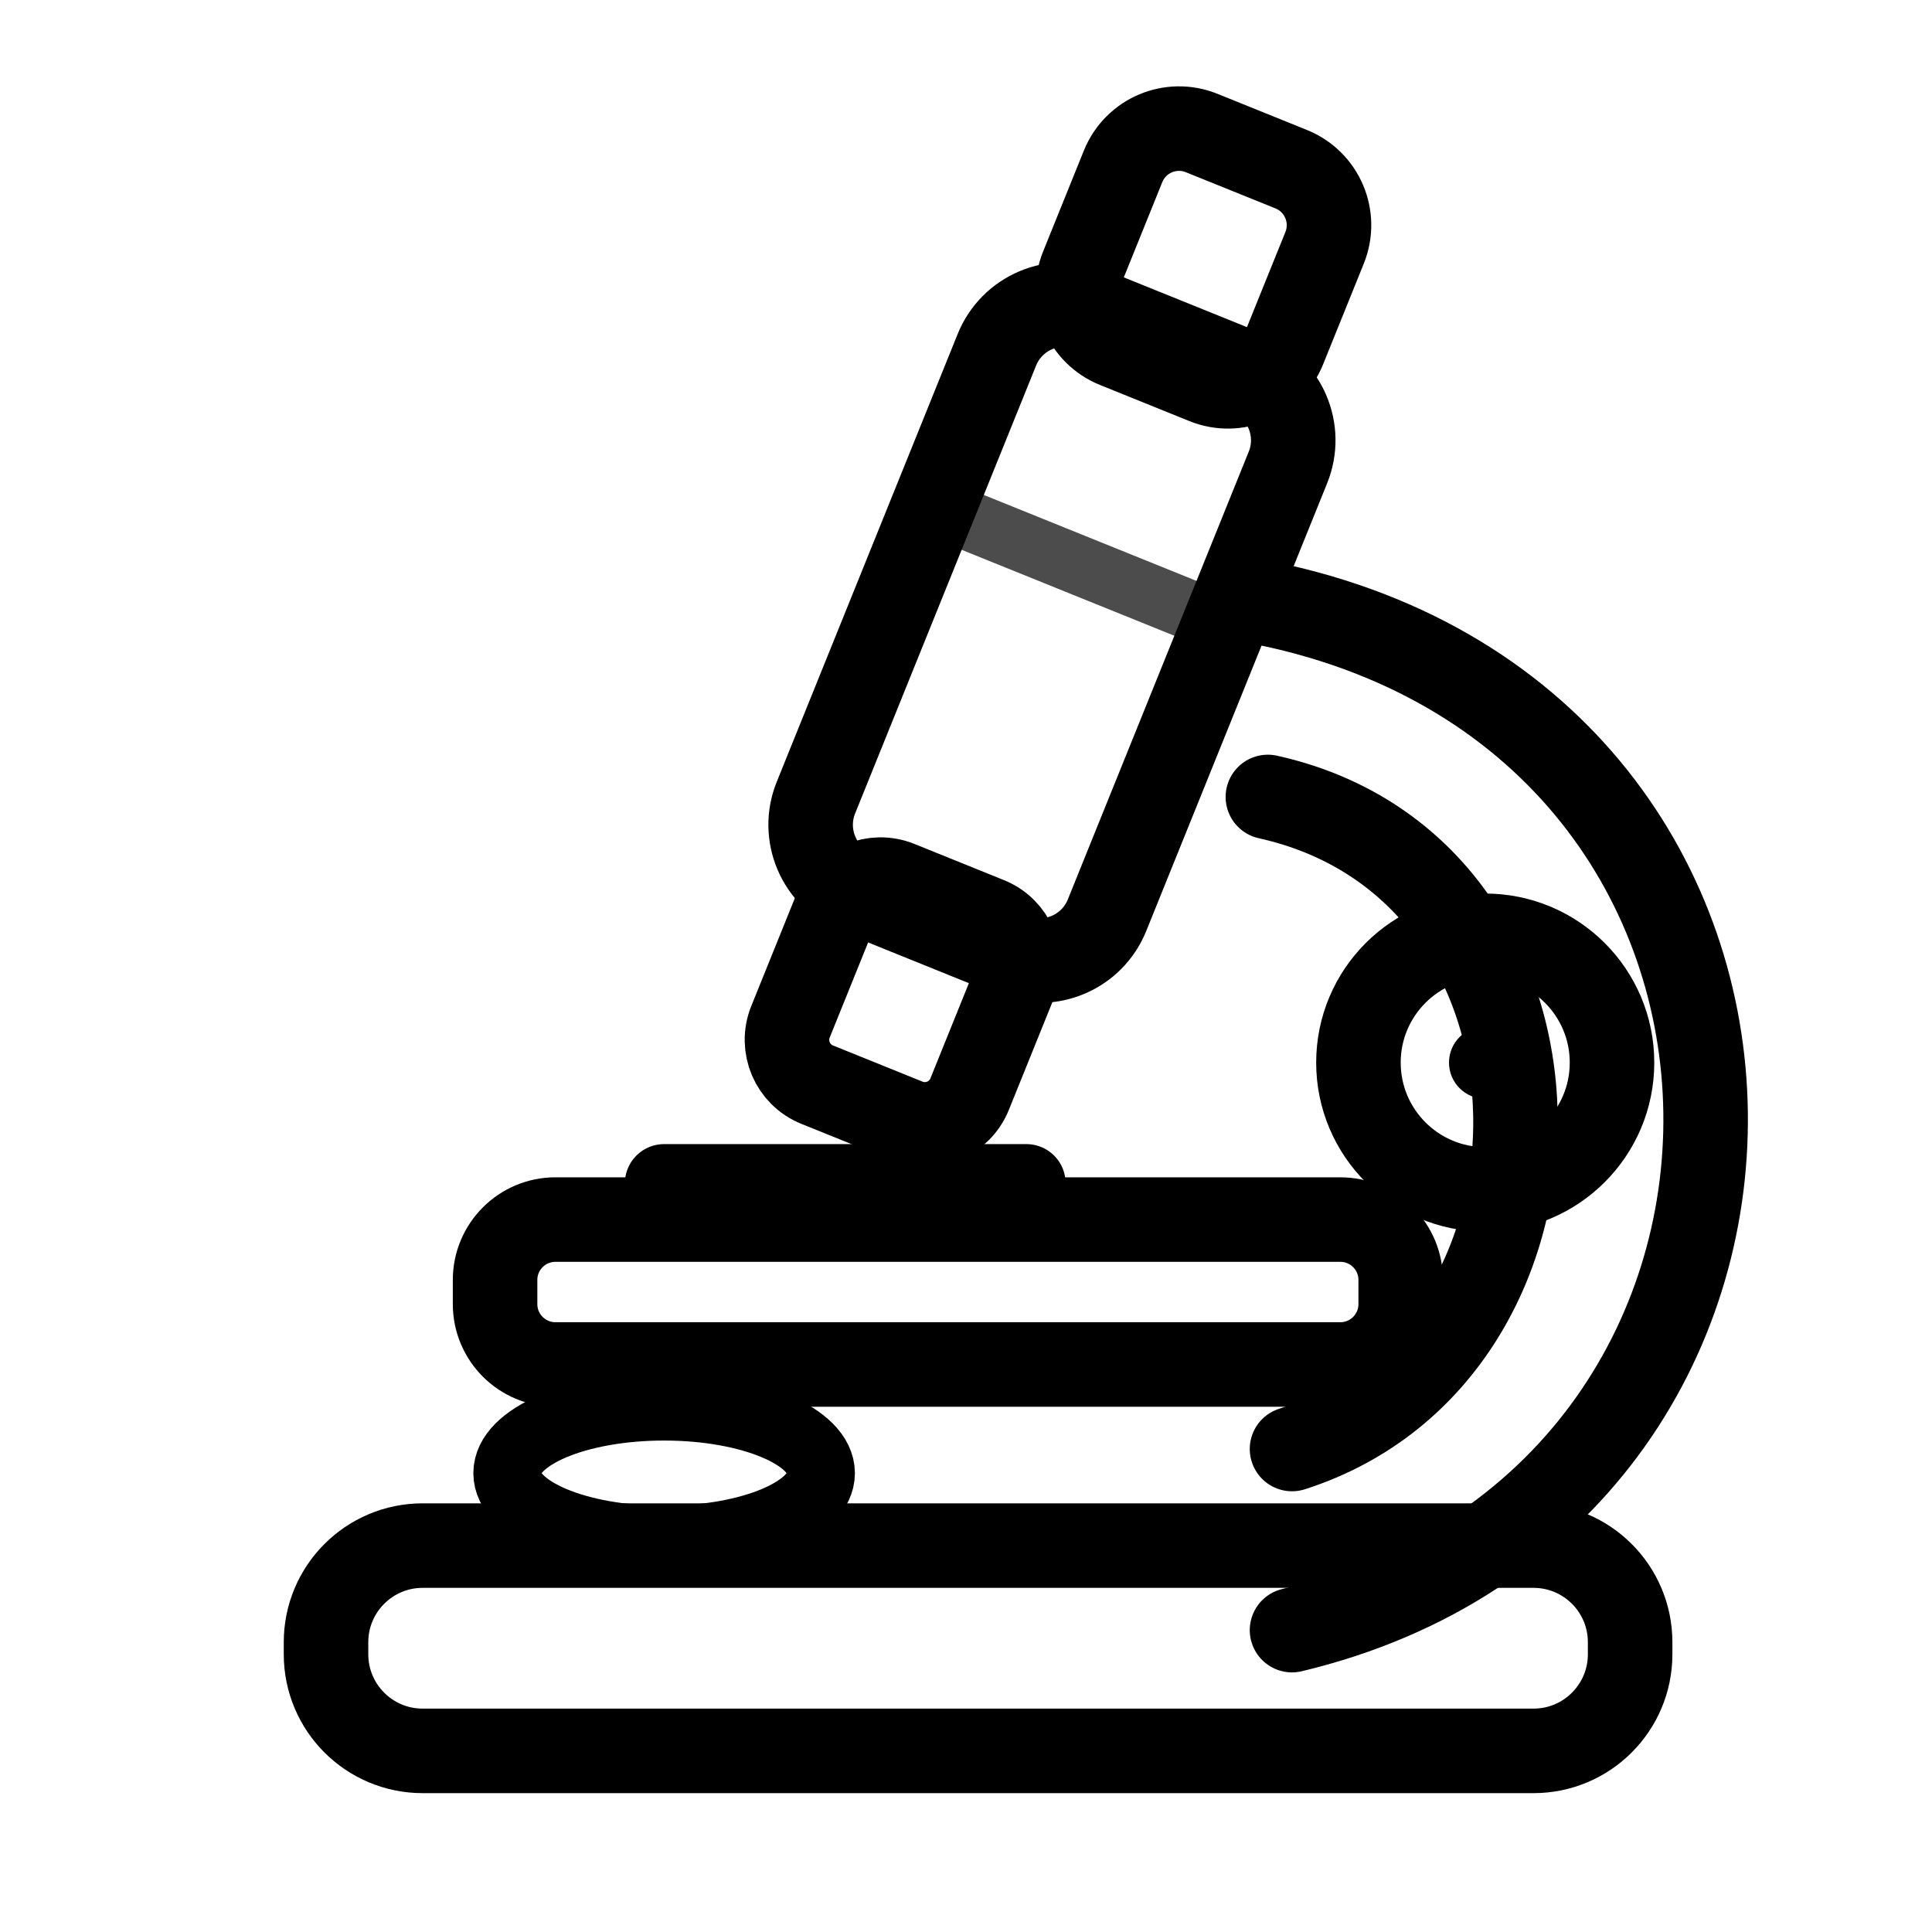
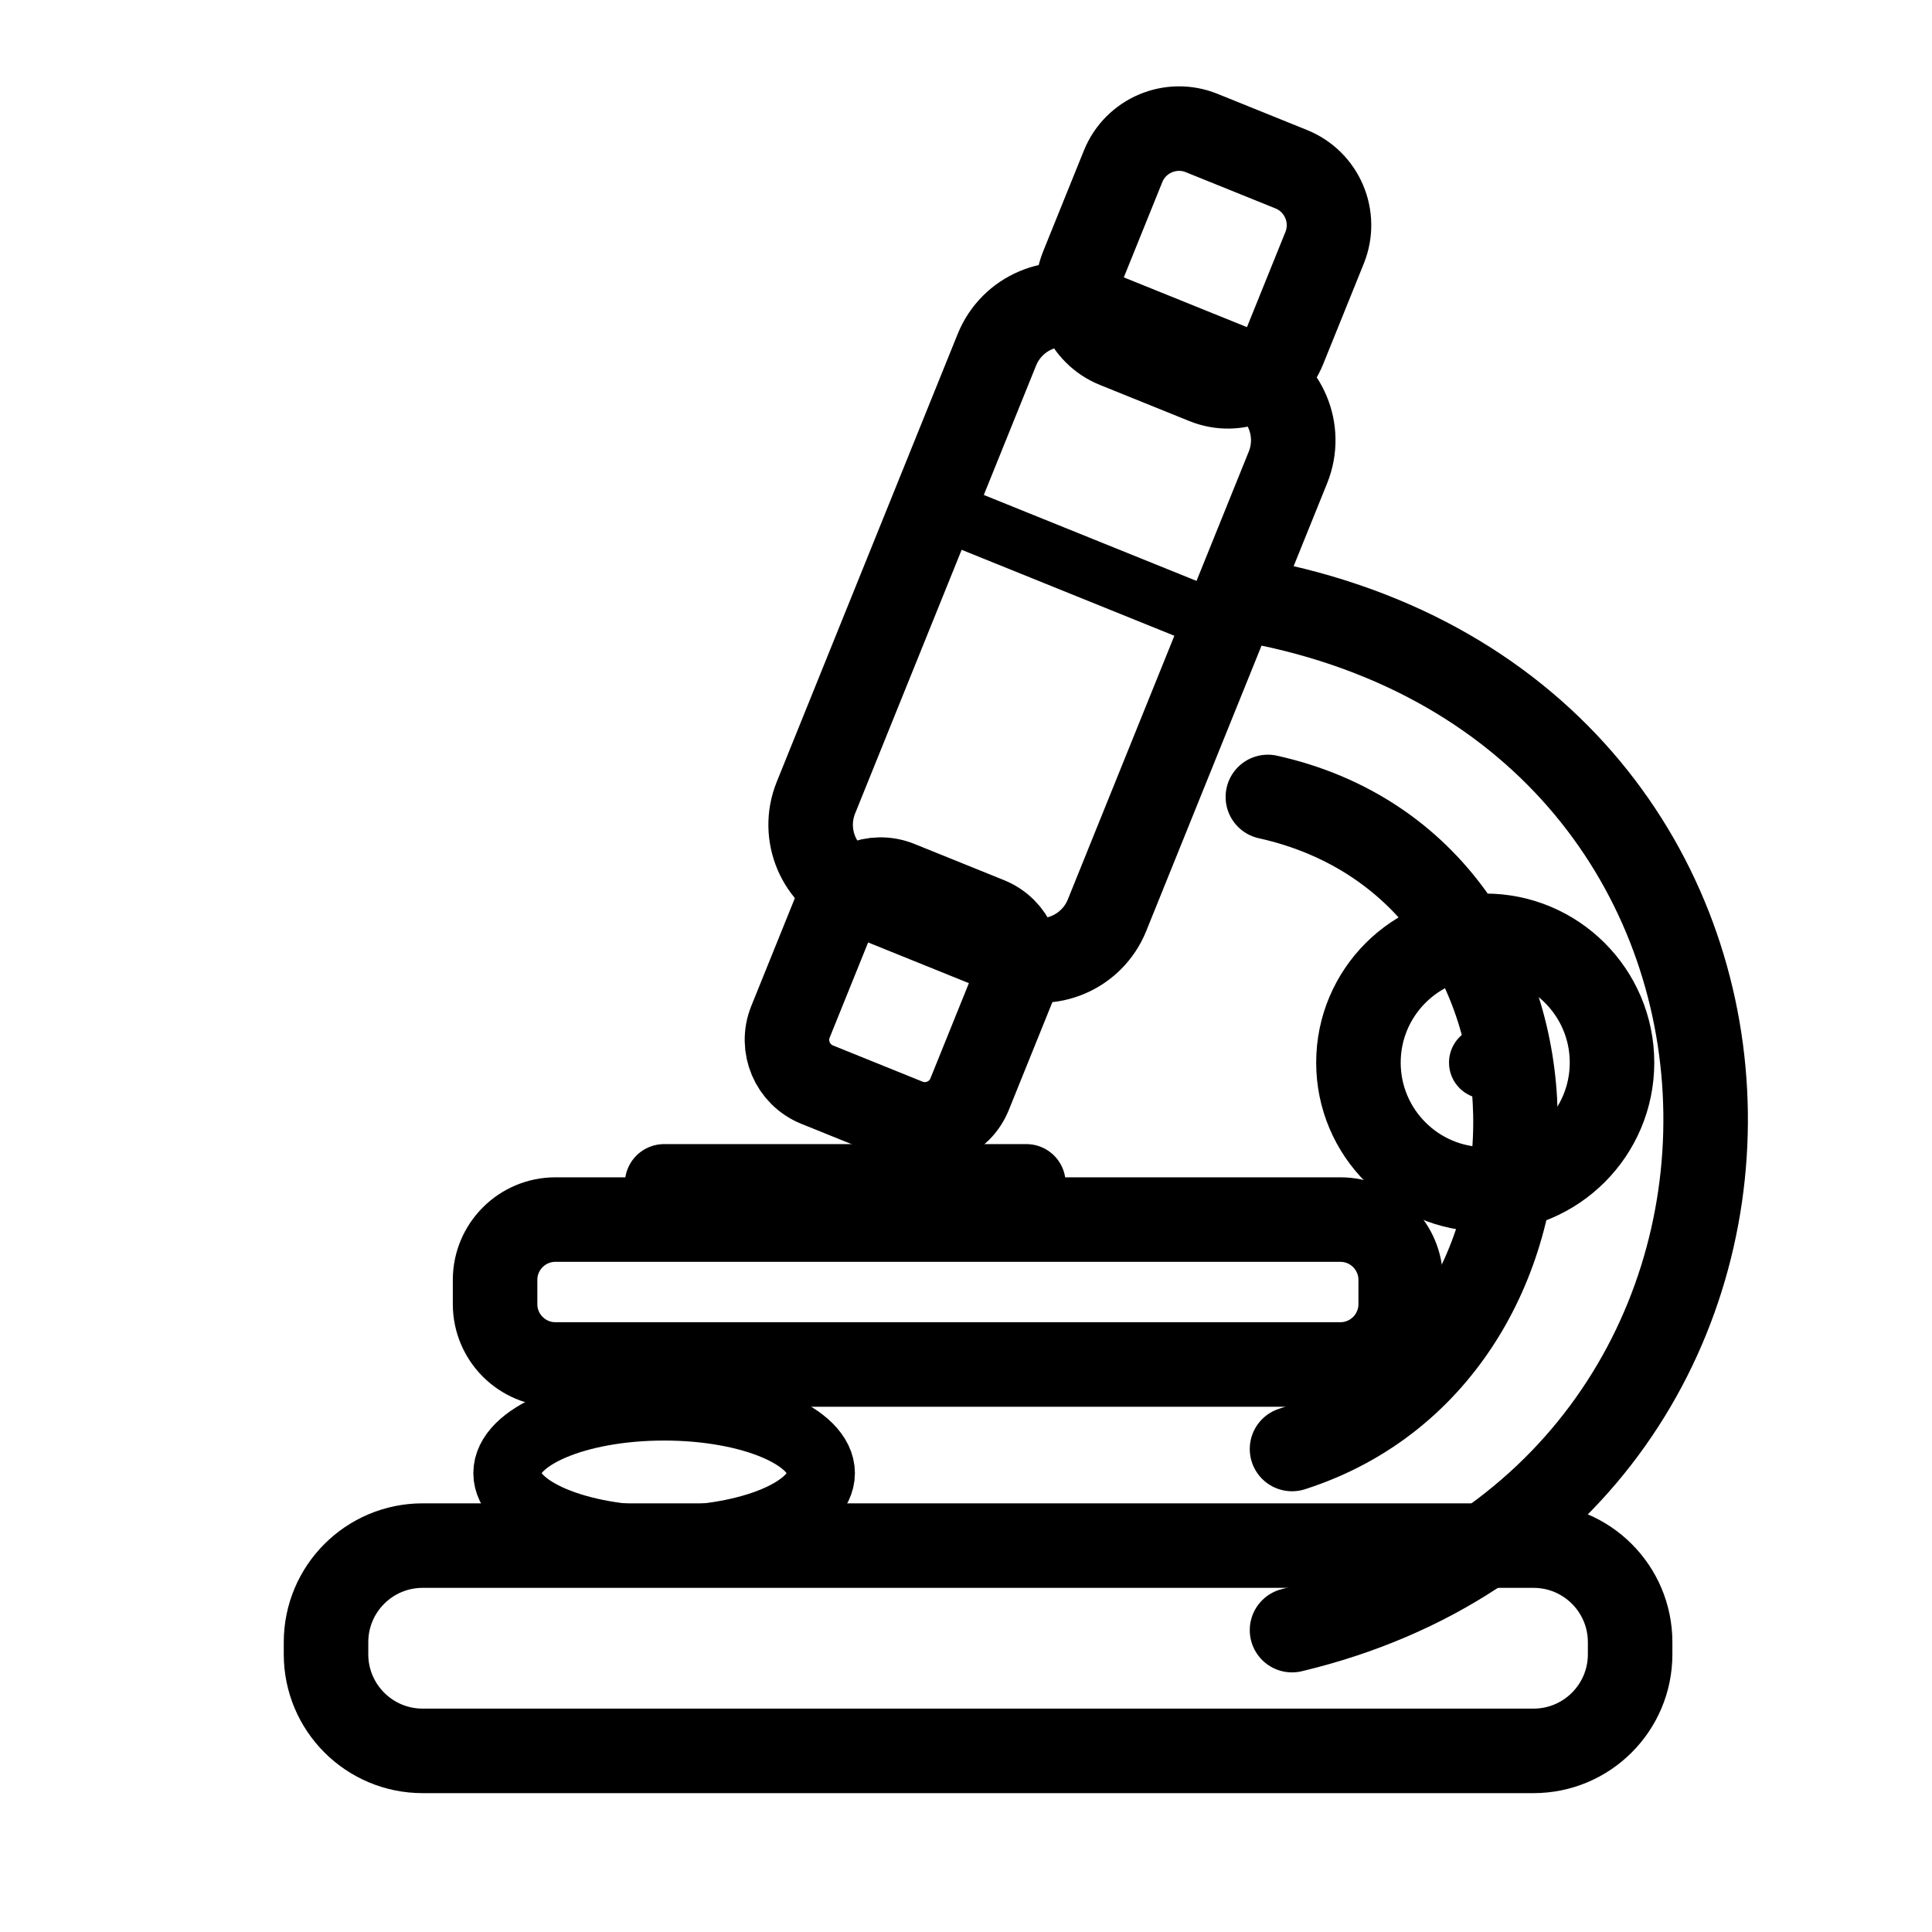
<svg xmlns="http://www.w3.org/2000/svg" viewBox="0 0 32 32" width="32" height="32" fill="none" data-vendor="wimoji" data-id="microscope">
  <g stroke-linecap="round" stroke-linejoin="round">
    <path d="M21.4 24 C26.4 22.4 26.4 14.4 21 13.2 M21.4 27 C30.6 24.8 30.6 12 21 10" fill="none" stroke="#000000" stroke-width="1.4" />
    <rect x="5.4" y="25.6" width="21.6" height="3.4" rx="1.6" fill="none" stroke="#000000" stroke-width="1.4" />
    <rect x="8.2" y="20.2" width="15" height="2.4" rx="1" fill="none" stroke="#000000" stroke-width="1.4" />
    <path d="M11 19.6 H17" stroke="#000000" stroke-width="1.3" fill="none" />
    <ellipse cx="11" cy="24.4" rx="2.6" ry="1.1" fill="none" stroke="#000000" stroke-width="1.12" />
    <g transform="rotate(22 16 14)" stroke="#000000" stroke-width="1.4">
      <rect x="14.4" y="15" width="3.2" height="3.6" rx="0.8" fill="none" />
      <rect x="13.4" y="5" width="5.2" height="10.4" rx="1.2" fill="none" />
      <rect x="14.2" y="1.6" width="3.6" height="3.8" rx="1" fill="none" />
-       <path d="M13.8 9 H18.2" fill="none" stroke="#000000" stroke-width="0.98" opacity="0.7" />
+       <path d="M13.8 9 H18.2" fill="none" stroke="#000000" stroke-width="0.98" />
    </g>
    <circle cx="24.6" cy="17.6" r="2.1" fill="none" stroke="#000000" stroke-width="1.4" />
    <circle cx="24.6" cy="17.6" r="0.6" fill="#000000" stroke="none" />
  </g>
</svg>
